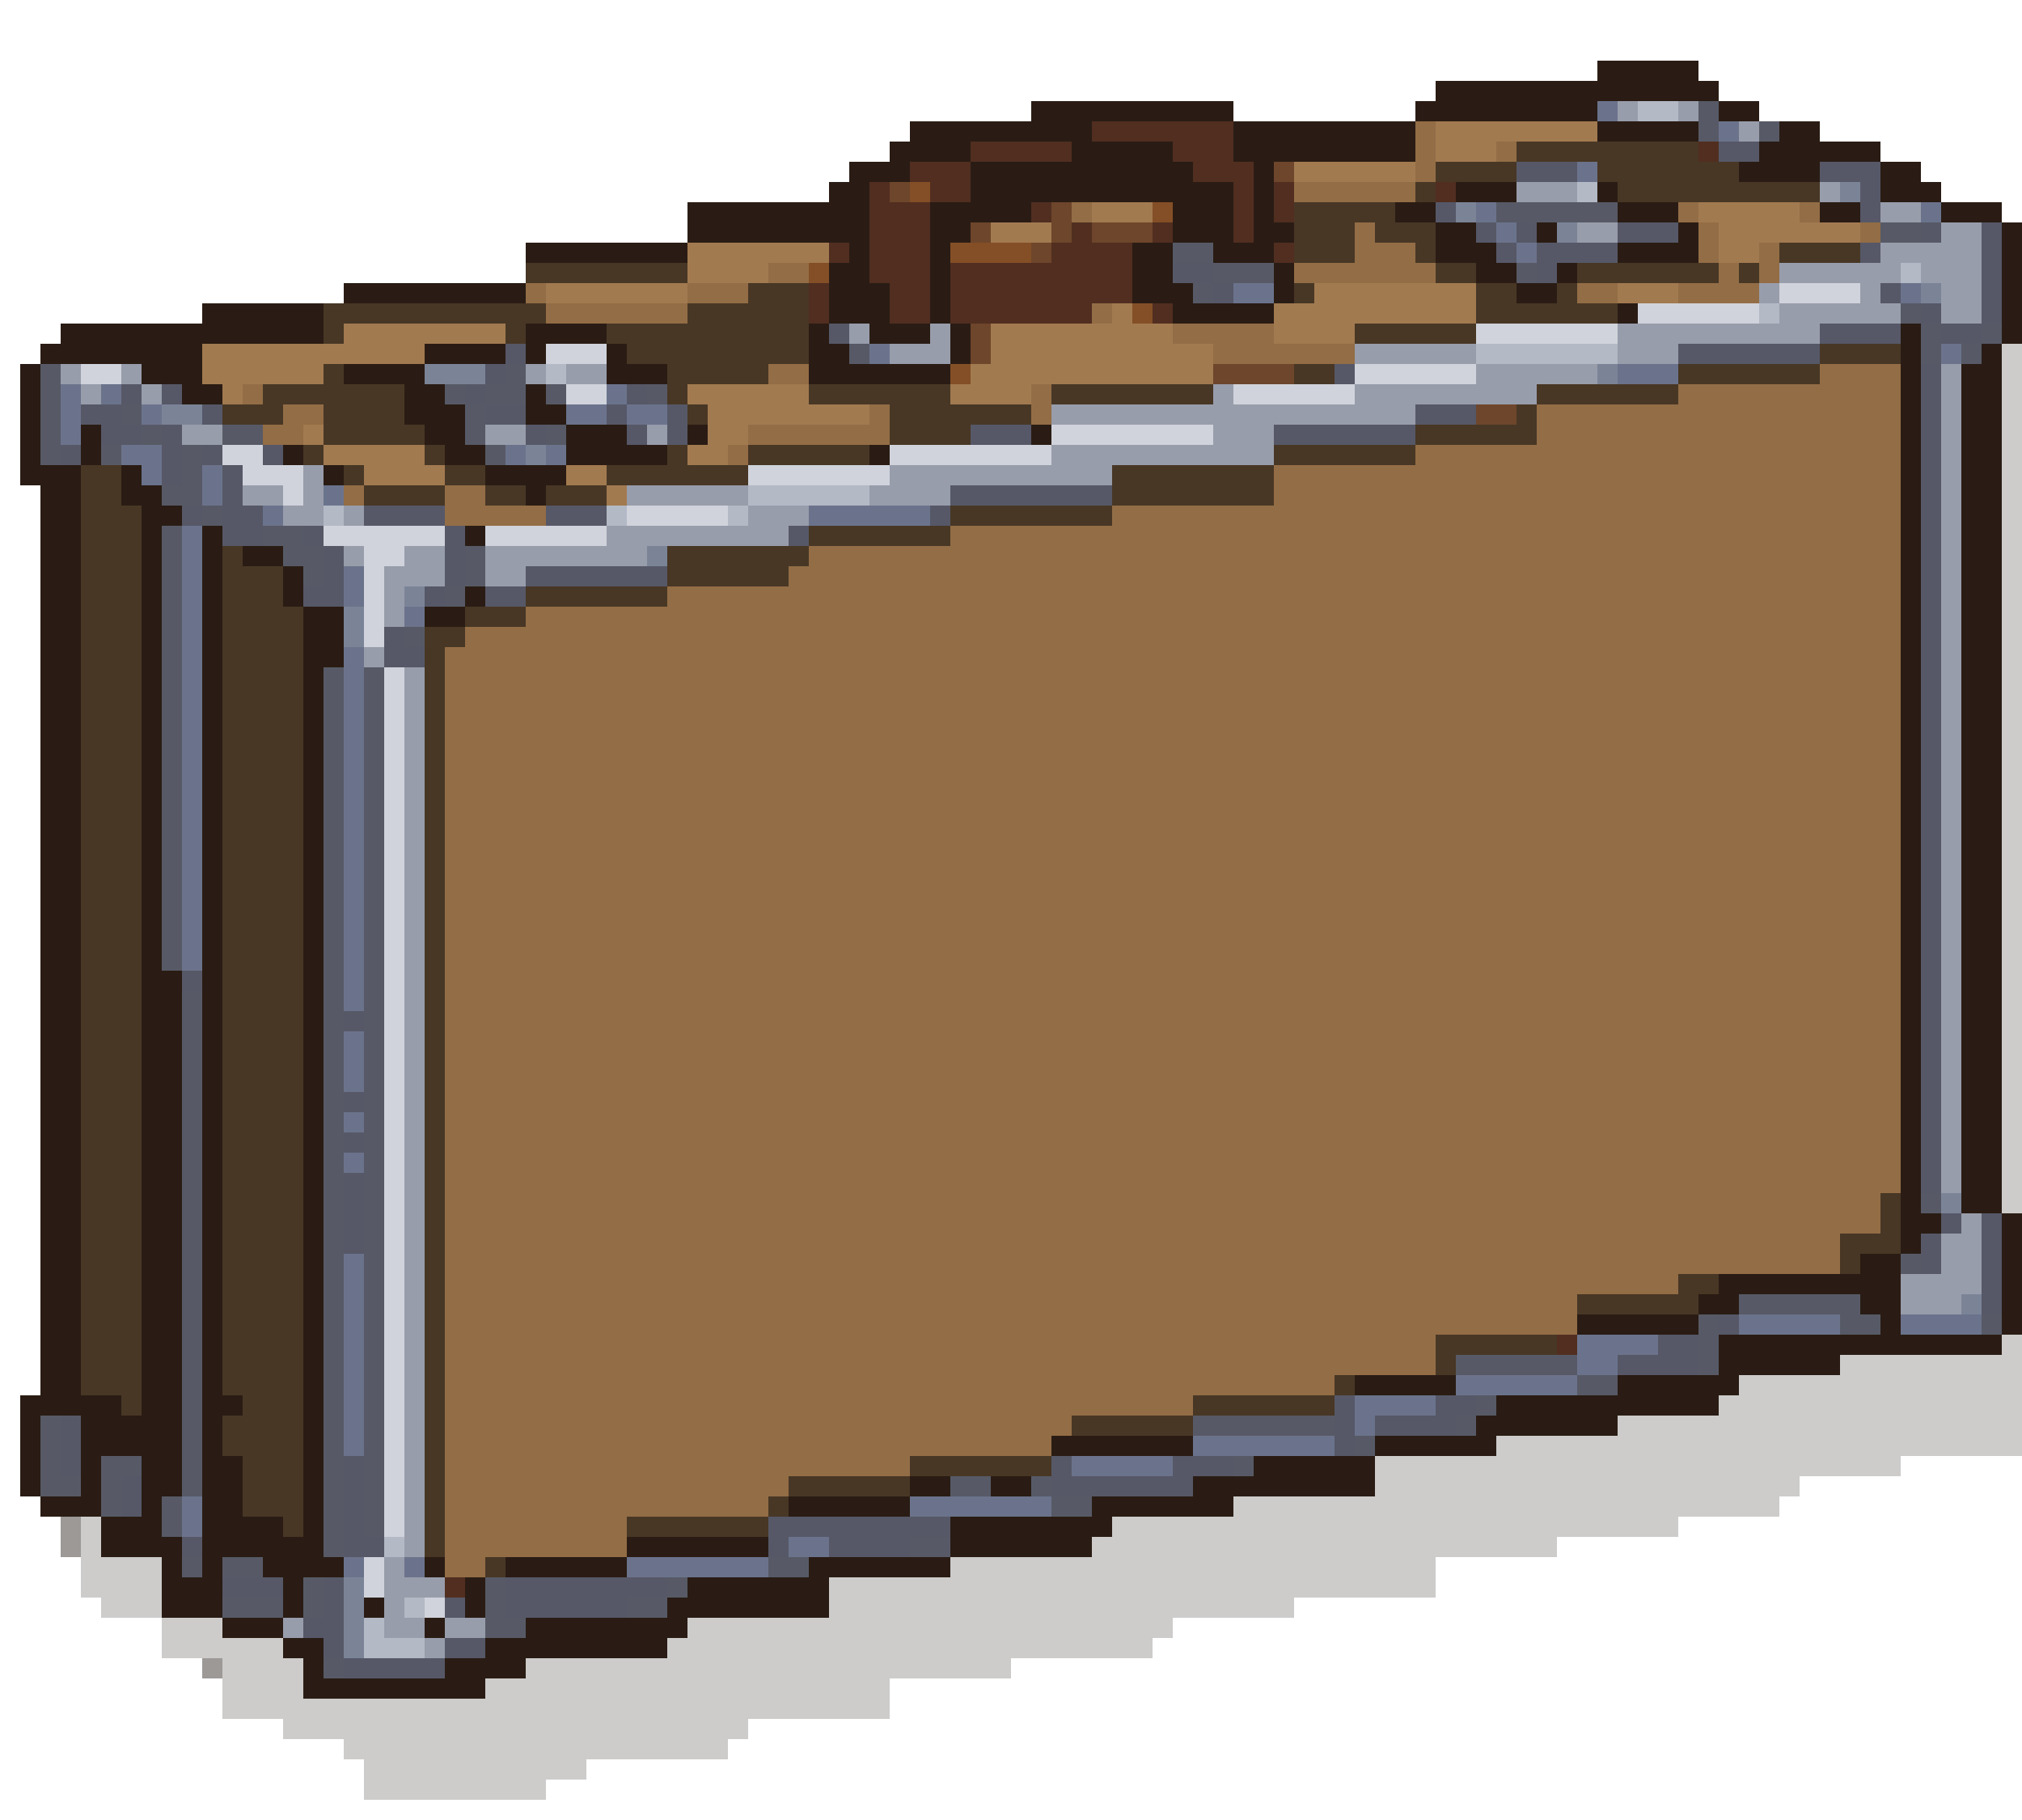
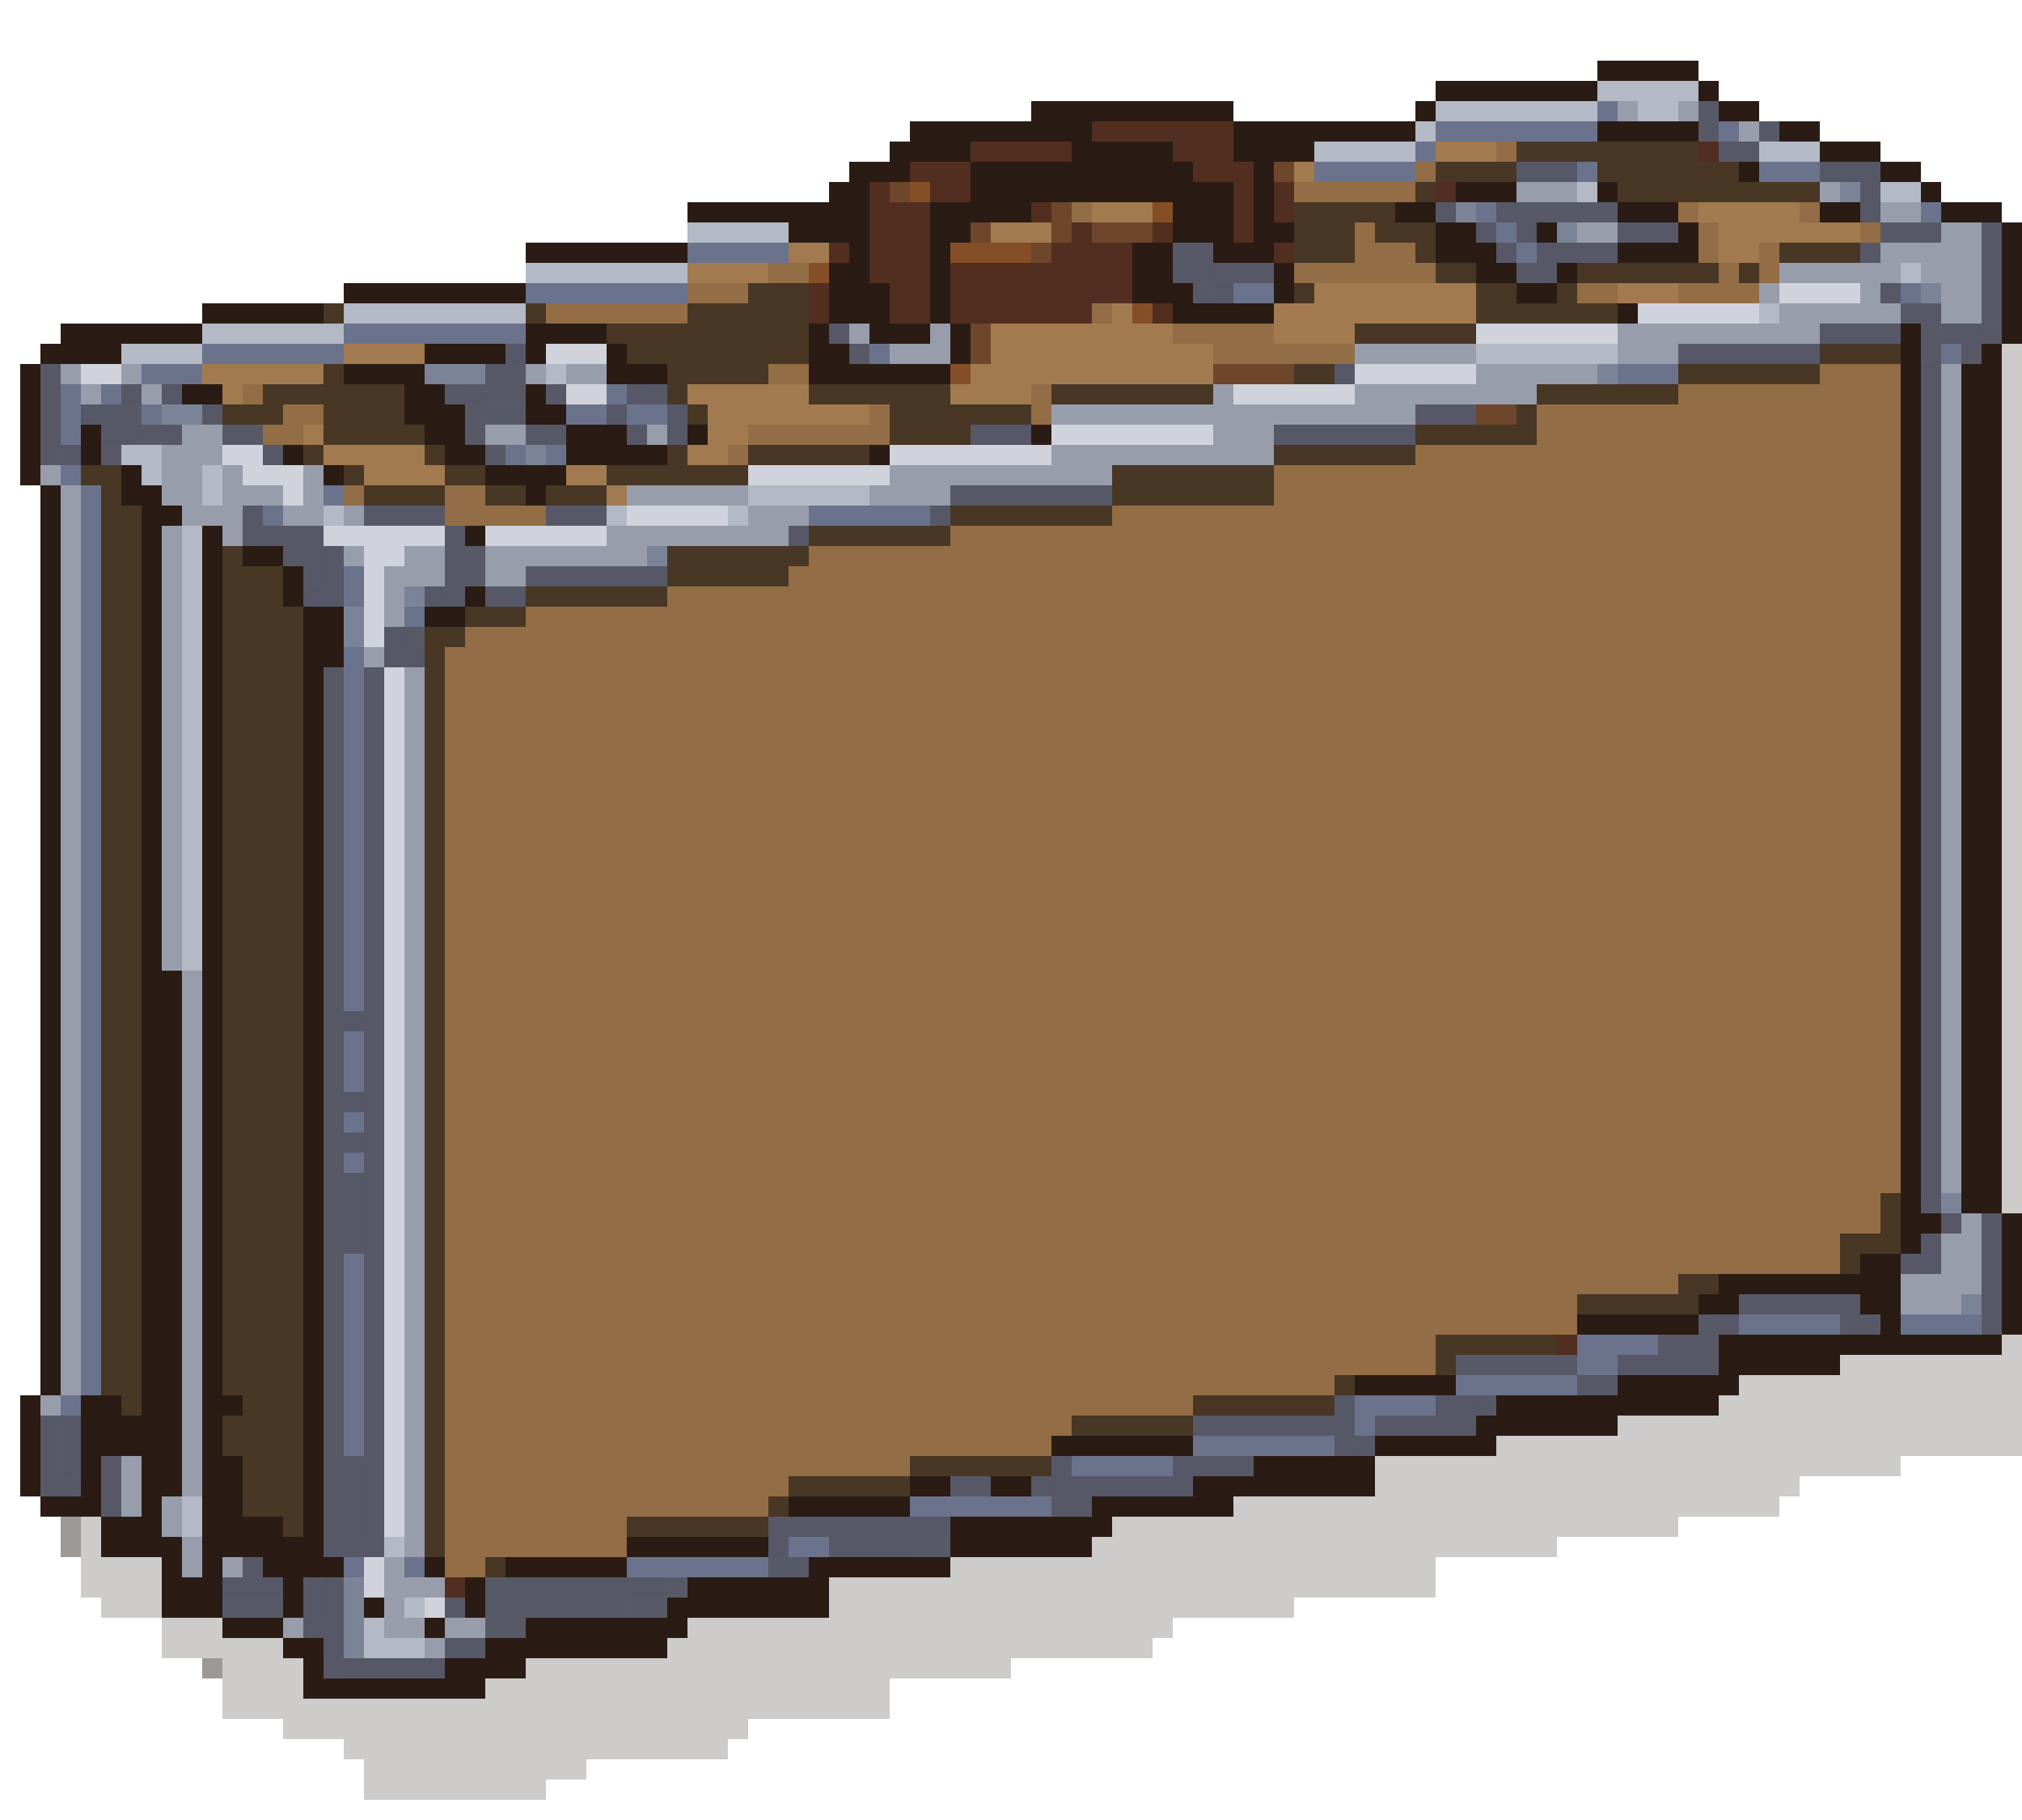
<svg xmlns="http://www.w3.org/2000/svg" viewBox="0 0 100 90" width="100" height="90" shape-rendering="crispEdges">
-   <path fill="#936d46" d="M70 6h1v3h-1zM74 7h1v1h-1zM64 9h6v1h-6zM53 10h1v1h-1zM83 10h1v1h-1zM89 10h1v1h-1zM67 11h1v1h-1zM84 11h1v2h-1zM92 11h1v1h-1zM67 12h3v1h-3zM87 12h1v2h-1zM38 13h2v1h-2zM64 13h7v1h-7zM85 13h1v1h-1zM26 14h1v1h-1zM34 14h3v1h-3zM78 14h2v1h-2zM83 14h4v1h-4zM27 15h7v1h-7zM54 15h1v1h-1zM58 16h5v1h-5zM60 17h7v1h-7zM38 18h2v1h-2zM90 18h4v1h-4zM12 19h1v1h-1zM51 19h1v2h-1zM83 19h11v1h-11zM14 20h2v1h-2zM43 20h1v1h-1zM76 20h18v2h-18zM13 21h2v1h-2zM37 21h7v1h-7zM36 22h1v1h-1zM70 22h24v1h-24zM63 23h31v2h-31zM17 24h1v1h-1zM22 24h2v1h-2zM22 25h5v1h-5zM55 25h39v1h-39zM47 26h47v1h-47zM40 27h54v1h-54zM39 28h55v1h-55zM33 29h61v1h-61zM26 30h68v1h-68zM23 31h71v1h-71zM22 32h72v27h-72zM22 59h71v2h-71zM22 61h69v2h-69zM22 63h61v1h-61zM22 64h56v2h-56zM22 66h49v2h-49zM22 68h44v1h-44zM22 69h37v1h-37zM22 70h31v1h-31zM22 71h30v1h-30zM22 72h23v1h-23zM22 73h17v1h-17zM22 74h16v1h-16zM22 75h9v2h-9zM22 77h2v1h-2z" />
-   <path fill="#2a1c14" d="M79 3h5v1h-5zM71 4h14v1h-14zM51 5h10v1h-10zM70 5h9v1h-9zM85 5h2v1h-2zM45 6h9v1h-9zM61 6h9v2h-9zM79 6h5v1h-5zM88 6h2v1h-2zM44 7h4v1h-4zM53 7h5v1h-5zM87 7h6v1h-6zM42 8h3v1h-3zM48 8h11v1h-11zM62 8h1v3h-1zM86 8h4v1h-4zM93 8h2v1h-2zM41 9h2v1h-2zM48 9h13v1h-13zM72 9h3v1h-3zM79 9h1v1h-1zM93 9h3v1h-3zM34 10h9v2h-9zM46 10h5v1h-5zM58 10h3v2h-3zM69 10h2v1h-2zM80 10h3v1h-3zM90 10h2v1h-2zM96 10h3v1h-3zM46 11h2v1h-2zM62 11h2v1h-2zM71 11h2v1h-2zM76 11h1v1h-1zM83 11h1v1h-1zM99 11h1v6h-1zM26 12h8v1h-8zM42 12h1v1h-1zM46 12h1v4h-1zM56 12h2v2h-2zM60 12h3v1h-3zM71 12h3v1h-3zM80 12h4v1h-4zM41 13h2v1h-2zM63 13h1v2h-1zM73 13h2v1h-2zM77 13h1v1h-1zM17 14h9v1h-9zM41 14h3v2h-3zM56 14h3v1h-3zM75 14h2v1h-2zM10 15h6v1h-6zM58 15h5v1h-5zM80 15h1v1h-1zM3 16h13v1h-13zM26 16h4v1h-4zM40 16h1v1h-1zM43 16h3v1h-3zM47 16h1v2h-1zM94 16h1v44h-1zM2 17h8v1h-8zM21 17h4v1h-4zM26 17h1v1h-1zM30 17h1v1h-1zM40 17h2v1h-2zM98 17h1v1h-1zM1 18h1v5h-1zM7 18h3v1h-3zM17 18h4v1h-4zM30 18h3v1h-3zM40 18h7v1h-7zM97 18h2v42h-2zM9 19h2v1h-2zM20 19h2v1h-2zM26 19h1v1h-1zM20 20h3v1h-3zM26 20h2v1h-2zM4 21h1v2h-1zM21 21h2v1h-2zM28 21h3v1h-3zM34 21h1v1h-1zM51 21h1v1h-1zM14 22h1v1h-1zM22 22h2v1h-2zM28 22h5v1h-5zM43 22h1v1h-1zM1 23h3v1h-3zM6 23h1v1h-1zM16 23h1v1h-1zM24 23h4v1h-4zM2 24h2v45h-2zM6 24h2v1h-2zM26 24h1v1h-1zM7 25h2v1h-2zM7 26h1v22h-1zM10 26h1v43h-1zM23 26h1v1h-1zM12 27h2v1h-2zM14 28h1v2h-1zM23 29h1v1h-1zM15 30h2v3h-2zM21 30h2v1h-2zM15 33h1v43h-1zM7 48h2v22h-2zM94 60h2v1h-2zM99 60h1v6h-1zM94 61h1v1h-1zM92 62h2v1h-2zM85 63h9v1h-9zM84 64h2v1h-2zM92 64h2v1h-2zM78 65h6v1h-6zM93 65h1v1h-1zM85 66h14v1h-14zM85 67h6v1h-6zM67 68h5v1h-5zM80 68h6v1h-6zM1 69h5v1h-5zM10 69h2v1h-2zM74 69h11v1h-11zM1 70h1v4h-1zM4 70h5v2h-5zM10 70h1v2h-1zM73 70h7v1h-7zM52 71h7v1h-7zM68 71h6v1h-6zM4 72h1v2h-1zM7 72h2v2h-2zM10 72h2v3h-2zM62 72h6v1h-6zM45 73h2v1h-2zM49 73h2v1h-2zM59 73h9v1h-9zM2 74h3v1h-3zM7 74h1v1h-1zM39 74h6v1h-6zM54 74h7v1h-7zM5 75h3v1h-3zM10 75h4v1h-4zM47 75h8v1h-8zM5 76h4v1h-4zM10 76h6v1h-6zM31 76h7v1h-7zM47 76h7v1h-7zM8 77h1v1h-1zM10 77h1v1h-1zM13 77h4v1h-4zM21 77h1v1h-1zM25 77h6v1h-6zM40 77h7v1h-7zM8 78h3v2h-3zM14 78h1v2h-1zM23 78h1v2h-1zM34 78h7v1h-7zM18 79h1v1h-1zM33 79h8v1h-8zM11 80h3v1h-3zM21 80h1v1h-1zM26 80h8v1h-8zM14 81h2v1h-2zM24 81h9v1h-9zM15 82h1v1h-1zM22 82h4v1h-4zM15 83h9v1h-9z" />
-   <path fill="#483725" d="M75 7h9v1h-9zM71 8h4v1h-4zM79 8h7v1h-7zM70 9h1v1h-1zM80 9h10v1h-10zM64 10h5v1h-5zM64 11h3v2h-3zM68 11h3v1h-3zM70 12h1v1h-1zM88 12h4v1h-4zM26 13h8v1h-8zM71 13h2v1h-2zM78 13h7v1h-7zM86 13h1v1h-1zM37 14h3v1h-3zM64 14h1v1h-1zM73 14h2v1h-2zM77 14h1v1h-1zM16 15h11v1h-11zM34 15h6v1h-6zM73 15h7v1h-7zM16 16h1v1h-1zM25 16h1v1h-1zM30 16h10v1h-10zM67 16h6v1h-6zM31 17h9v1h-9zM90 17h4v1h-4zM16 18h1v1h-1zM33 18h5v1h-5zM64 18h2v1h-2zM83 18h7v1h-7zM13 19h7v1h-7zM33 19h1v1h-1zM40 19h7v1h-7zM52 19h8v1h-8zM76 19h7v1h-7zM11 20h3v1h-3zM16 20h4v1h-4zM34 20h1v1h-1zM44 20h7v1h-7zM75 20h1v1h-1zM16 21h5v1h-5zM44 21h4v1h-4zM70 21h6v1h-6zM15 22h1v1h-1zM21 22h1v1h-1zM33 22h1v1h-1zM37 22h6v1h-6zM63 22h7v1h-7zM4 23h2v2h-2zM17 23h1v1h-1zM22 23h2v1h-2zM30 23h7v1h-7zM55 23h8v2h-8zM18 24h4v1h-4zM24 24h2v1h-2zM27 24h3v1h-3zM4 25h3v44h-3zM47 25h8v1h-8zM40 26h7v1h-7zM11 27h1v1h-1zM33 27h7v1h-7zM11 28h3v2h-3zM33 28h6v1h-6zM26 29h7v1h-7zM11 30h4v39h-4zM23 30h3v1h-3zM21 31h2v1h-2zM21 32h1v45h-1zM93 59h1v2h-1zM91 61h3v1h-3zM91 62h1v1h-1zM83 63h2v1h-2zM78 64h6v1h-6zM71 66h6v1h-6zM71 67h1v1h-1zM66 68h1v1h-1zM6 69h1v1h-1zM12 69h3v1h-3zM59 69h7v1h-7zM11 70h4v2h-4zM53 70h6v1h-6zM12 72h3v3h-3zM45 72h7v1h-7zM39 73h6v1h-6zM38 74h1v1h-1zM14 75h1v1h-1zM31 75h7v1h-7zM24 77h1v1h-1z" />
-   <path fill="#989dab" d="M80 5h1v1h-1zM83 5h1v1h-1zM86 6h1v1h-1zM75 9h3v1h-3zM90 9h1v1h-1zM93 10h2v1h-2zM78 11h2v1h-2zM96 11h2v1h-2zM93 12h5v1h-5zM88 13h6v1h-6zM95 13h3v1h-3zM87 14h1v1h-1zM92 14h1v1h-1zM96 14h2v2h-2zM88 15h6v1h-6zM42 16h1v1h-1zM46 16h1v1h-1zM80 16h10v1h-10zM44 17h3v1h-3zM67 17h6v1h-6zM80 17h3v1h-3zM3 18h1v1h-1zM6 18h1v1h-1zM26 18h1v1h-1zM28 18h2v1h-2zM73 18h6v1h-6zM96 18h1v41h-1zM4 19h1v1h-1zM7 19h1v1h-1zM60 19h1v1h-1zM67 19h9v1h-9zM52 20h18v1h-18zM9 21h2v1h-2zM24 21h2v1h-2zM32 21h1v1h-1zM60 21h3v1h-3zM52 22h11v1h-11zM15 23h1v2h-1zM44 23h11v1h-11zM12 24h2v1h-2zM31 24h6v1h-6zM43 24h4v1h-4zM14 25h2v1h-2zM17 25h1v1h-1zM37 25h3v1h-3zM30 26h9v1h-9zM17 27h1v1h-1zM20 27h2v1h-2zM24 27h8v1h-8zM19 28h3v1h-3zM24 28h2v1h-2zM19 29h1v2h-1zM18 32h1v1h-1zM20 33h1v44h-1zM97 60h1v1h-1zM96 61h2v2h-2zM94 63h4v1h-4zM94 64h3v1h-3zM19 77h1v1h-1zM19 78h3v1h-3zM19 79h1v1h-1zM14 80h1v1h-1zM19 80h2v1h-2zM22 80h2v1h-2zM21 81h1v1h-1z" />
-   <path fill="#565867" d="M85 7h2v1h-2zM75 8h3v1h-3zM90 8h3v1h-3zM92 9h1v2h-1zM71 10h1v1h-1zM73 11h1v1h-1zM75 11h1v1h-1zM80 11h3v1h-3zM95 11h1v1h-1zM98 11h1v5h-1zM74 12h1v1h-1zM76 12h4v1h-4zM92 12h1v1h-1zM58 13h2v1h-2zM76 13h1v1h-1zM60 14h1v1h-1zM93 14h1v1h-1zM95 15h1v1h-1zM41 16h1v1h-1zM90 16h4v1h-4zM96 16h2v1h-2zM25 17h1v1h-1zM83 17h7v1h-7zM24 18h1v1h-1zM66 18h1v1h-1zM95 18h1v41h-1zM6 19h1v1h-1zM8 19h1v1h-1zM23 19h1v1h-1zM31 19h1v1h-1zM4 20h2v1h-2zM10 20h1v1h-1zM24 20h2v1h-2zM30 20h1v1h-1zM33 20h1v2h-1zM70 20h3v1h-3zM5 21h2v1h-2zM8 21h1v3h-1zM26 21h1v1h-1zM31 21h1v1h-1zM48 21h3v1h-3zM63 21h7v1h-7zM3 22h1v1h-1zM10 22h1v1h-1zM13 22h1v1h-1zM11 23h1v2h-1zM47 24h8v1h-8zM9 25h1v1h-1zM11 25h2v2h-2zM18 25h4v1h-4zM27 25h3v1h-3zM46 25h1v1h-1zM15 26h1v1h-1zM22 26h1v3h-1zM39 26h1v1h-1zM16 27h1v2h-1zM26 28h7v1h-7zM15 29h2v1h-2zM21 29h1v1h-1zM24 29h2v1h-2zM19 31h1v1h-1zM19 32h2v1h-2zM9 48h1v1h-1zM17 50h1v1h-1zM17 54h1v1h-1zM17 56h1v1h-1zM17 58h1v4h-1zM96 60h1v1h-1zM98 60h1v5h-1zM95 61h1v2h-1zM85 65h1v1h-1zM82 66h2v1h-2zM80 67h4v1h-4zM66 69h1v3h-1zM71 69h2v1h-2zM3 70h1v3h-1zM68 70h4v1h-4zM17 72h1v4h-1zM52 72h1v1h-1zM58 72h3v1h-3zM6 73h1v2h-1zM52 73h7v1h-7zM38 75h9v1h-9zM9 76h1v1h-1zM17 76h2v1h-2zM38 76h1v1h-1zM41 76h4v1h-4zM11 78h3v1h-3zM16 78h1v2h-1zM25 78h8v1h-8zM22 79h1v1h-1zM25 79h6v1h-6zM15 80h2v1h-2zM16 81h1v1h-1zM22 81h2v1h-2zM17 82h5v1h-5z" />
-   <path fill="#575a66" d="M84 5h1v2h-1zM87 6h1v1h-1zM74 10h6v1h-6zM93 11h2v1h-2zM58 12h2v1h-2zM60 13h3v1h-3zM75 13h1v1h-1zM59 14h1v1h-1zM94 15h1v1h-1zM95 16h1v2h-1zM98 16h1v1h-1zM42 17h1v1h-1zM97 17h1v1h-1zM2 18h1v5h-1zM25 18h1v1h-1zM22 19h1v1h-1zM24 19h2v1h-2zM27 19h1v1h-1zM32 19h1v1h-1zM6 20h1v1h-1zM23 20h1v2h-1zM7 21h1v1h-1zM11 21h2v1h-2zM27 21h1v1h-1zM5 22h1v1h-1zM9 22h1v2h-1zM24 22h1v1h-1zM8 24h2v1h-2zM10 25h1v1h-1zM8 26h1v22h-1zM13 26h2v1h-2zM14 27h2v1h-2zM23 27h1v2h-1zM15 28h1v1h-1zM22 29h1v1h-1zM20 31h1v1h-1zM16 33h1v44h-1zM18 33h1v43h-1zM9 49h1v25h-1zM95 59h1v1h-1zM94 62h1v1h-1zM86 64h6v1h-6zM84 65h1v3h-1zM91 65h2v1h-2zM98 65h1v1h-1zM72 67h6v1h-6zM78 68h2v1h-2zM73 69h1v1h-1zM2 70h1v3h-1zM59 70h7v1h-7zM72 70h1v1h-1zM67 71h1v1h-1zM5 72h2v1h-2zM61 72h1v1h-1zM2 73h2v1h-2zM5 73h1v2h-1zM47 73h2v1h-2zM51 73h1v1h-1zM8 74h1v2h-1zM52 74h2v1h-2zM45 76h2v1h-2zM9 77h1v1h-1zM11 77h2v1h-2zM38 77h2v1h-2zM15 78h1v2h-1zM24 78h1v2h-1zM33 78h1v1h-1zM11 79h3v1h-3zM31 79h2v1h-2zM24 80h2v1h-2zM16 82h1v1h-1z" />
-   <path fill="#a27a50" d="M71 6h8v1h-8zM71 7h3v1h-3zM64 8h6v1h-6zM54 10h3v1h-3zM84 10h5v1h-5zM49 11h3v1h-3zM85 11h7v1h-7zM34 12h7v1h-7zM85 12h2v1h-2zM34 13h4v1h-4zM27 14h7v1h-7zM65 14h8v1h-8zM80 14h3v1h-3zM55 15h1v1h-1zM63 15h10v1h-10zM17 16h8v1h-8zM49 16h9v1h-9zM63 16h4v1h-4zM10 17h11v1h-11zM49 17h11v1h-11zM10 18h6v1h-6zM48 18h12v1h-12zM11 19h1v1h-1zM34 19h6v1h-6zM47 19h4v1h-4zM35 20h8v1h-8zM15 21h1v1h-1zM35 21h2v1h-2zM16 22h5v1h-5zM34 22h2v1h-2zM18 23h4v1h-4zM28 23h2v1h-2zM30 24h1v1h-1z" />
-   <path fill="#6b738c" d="M79 5h1v1h-1zM85 6h1v1h-1zM78 8h1v1h-1zM73 10h1v1h-1zM95 10h1v1h-1zM74 11h1v1h-1zM75 12h1v1h-1zM61 14h2v1h-2zM94 14h1v1h-1zM43 17h1v1h-1zM96 17h1v1h-1zM80 18h3v1h-3zM3 19h1v3h-1zM5 19h1v1h-1zM30 19h1v1h-1zM7 20h1v1h-1zM28 20h2v1h-2zM31 20h2v1h-2zM6 22h2v1h-2zM25 22h1v1h-1zM27 22h1v1h-1zM7 23h1v1h-1zM10 23h1v2h-1zM16 24h1v1h-1zM13 25h1v1h-1zM40 25h6v1h-6zM9 26h1v22h-1zM17 28h1v2h-1zM20 30h1v1h-1zM17 32h1v18h-1zM17 51h1v3h-1zM17 55h1v1h-1zM17 57h1v1h-1zM17 62h1v10h-1zM86 65h5v1h-5zM94 65h4v1h-4zM78 66h4v1h-4zM78 67h2v1h-2zM72 68h6v1h-6zM67 69h4v1h-4zM67 70h1v1h-1zM59 71h7v1h-7zM53 72h5v1h-5zM9 74h1v2h-1zM45 74h7v1h-7zM39 76h2v1h-2zM17 77h1v1h-1zM20 77h1v1h-1zM31 77h7v1h-7z" />
+   <path fill="#936d46" d="M74 7h1v1h-1zM70 8h1v1h-1zM64 9h6v1h-6zM53 10h1v1h-1zM83 10h1v1h-1zM89 10h1v1h-1zM67 11h1v1h-1zM84 11h1v2h-1zM92 11h1v1h-1zM67 12h3v1h-3zM87 12h1v2h-1zM38 13h2v1h-2zM64 13h7v1h-7zM85 13h1v1h-1zM34 14h3v1h-3zM78 14h2v1h-2zM83 14h4v1h-4zM27 15h7v1h-7zM54 15h1v1h-1zM58 16h5v1h-5zM60 17h7v1h-7zM38 18h2v1h-2zM90 18h4v1h-4zM12 19h1v1h-1zM51 19h1v2h-1zM83 19h11v1h-11zM14 20h2v1h-2zM43 20h1v1h-1zM76 20h18v2h-18zM13 21h2v1h-2zM37 21h7v1h-7zM36 22h1v1h-1zM70 22h24v1h-24zM63 23h31v2h-31zM17 24h1v1h-1zM22 24h2v1h-2zM22 25h5v1h-5zM55 25h39v1h-39zM47 26h47v1h-47zM40 27h54v1h-54zM39 28h55v1h-55zM33 29h61v1h-61zM26 30h68v1h-68zM23 31h71v1h-71zM22 32h72v27h-72zM22 59h71v2h-71zM22 61h69v2h-69zM22 63h61v1h-61zM22 64h56v2h-56zM22 66h49v2h-49zM22 68h44v1h-44zM22 69h37v1h-37zM22 70h31v1h-31zM22 71h30v1h-30zM22 72h23v1h-23zM22 73h17v1h-17zM22 74h16v1h-16zM22 75h9v2h-9zM22 77h2v1h-2z" />
+   <path fill="#2a1c14" d="M79 3h5v1h-5zM71 4h8v1h-8zM84 4h1v1h-1zM51 5h10v1h-10zM70 5h1v1h-1zM85 5h2v1h-2zM45 6h9v1h-9zM61 6h9v1h-9zM79 6h5v1h-5zM88 6h2v1h-2zM44 7h4v1h-4zM53 7h5v1h-5zM61 7h4v1h-4zM90 7h3v1h-3zM42 8h3v1h-3zM48 8h11v1h-11zM62 8h1v3h-1zM86 8h1v1h-1zM93 8h2v1h-2zM41 9h2v1h-2zM48 9h13v1h-13zM72 9h3v1h-3zM79 9h1v1h-1zM95 9h1v1h-1zM34 10h9v1h-9zM46 10h5v1h-5zM58 10h3v2h-3zM69 10h2v1h-2zM80 10h3v1h-3zM90 10h2v1h-2zM96 10h3v1h-3zM39 11h4v1h-4zM46 11h2v1h-2zM62 11h2v1h-2zM71 11h2v1h-2zM76 11h1v1h-1zM83 11h1v1h-1zM99 11h1v6h-1zM26 12h8v1h-8zM42 12h1v1h-1zM46 12h1v4h-1zM56 12h2v2h-2zM60 12h3v1h-3zM71 12h3v1h-3zM80 12h4v1h-4zM41 13h2v1h-2zM63 13h1v2h-1zM73 13h2v1h-2zM77 13h1v1h-1zM17 14h9v1h-9zM41 14h3v2h-3zM56 14h3v1h-3zM75 14h2v1h-2zM10 15h6v1h-6zM58 15h5v1h-5zM80 15h1v1h-1zM3 16h7v1h-7zM26 16h4v1h-4zM40 16h1v1h-1zM43 16h3v1h-3zM47 16h1v2h-1zM94 16h1v44h-1zM2 17h4v1h-4zM21 17h4v1h-4zM26 17h1v1h-1zM30 17h1v1h-1zM40 17h2v1h-2zM98 17h1v1h-1zM1 18h1v6h-1zM17 18h4v1h-4zM30 18h3v1h-3zM40 18h7v1h-7zM97 18h2v42h-2zM9 19h2v1h-2zM20 19h2v1h-2zM26 19h1v1h-1zM20 20h3v1h-3zM26 20h2v1h-2zM4 21h1v2h-1zM21 21h2v1h-2zM28 21h3v1h-3zM34 21h1v1h-1zM51 21h1v1h-1zM14 22h1v1h-1zM22 22h2v1h-2zM28 22h5v1h-5zM43 22h1v1h-1zM6 23h1v1h-1zM16 23h1v1h-1zM24 23h4v1h-4zM2 24h1v45h-1zM6 24h2v1h-2zM26 24h1v1h-1zM7 25h2v1h-2zM7 26h1v22h-1zM10 26h1v43h-1zM23 26h1v1h-1zM12 27h2v1h-2zM14 28h1v2h-1zM23 29h1v1h-1zM15 30h2v3h-2zM21 30h2v1h-2zM15 33h1v43h-1zM7 48h2v22h-2zM94 60h2v1h-2zM99 60h1v6h-1zM94 61h1v1h-1zM92 62h2v1h-2zM85 63h9v1h-9zM84 64h2v1h-2zM92 64h2v1h-2zM78 65h6v1h-6zM93 65h1v1h-1zM85 66h14v1h-14zM85 67h6v1h-6zM67 68h5v1h-5zM80 68h6v1h-6zM1 69h1v5h-1zM4 69h2v1h-2zM10 69h2v1h-2zM74 69h11v1h-11zM4 70h5v2h-5zM10 70h1v2h-1zM73 70h7v1h-7zM52 71h7v1h-7zM68 71h6v1h-6zM4 72h1v2h-1zM7 72h2v2h-2zM10 72h2v3h-2zM62 72h6v1h-6zM45 73h2v1h-2zM49 73h2v1h-2zM59 73h9v1h-9zM2 74h3v1h-3zM7 74h1v1h-1zM39 74h6v1h-6zM54 74h7v1h-7zM5 75h3v1h-3zM10 75h4v1h-4zM47 75h8v1h-8zM5 76h4v1h-4zM10 76h6v1h-6zM31 76h7v1h-7zM47 76h7v1h-7zM8 77h1v1h-1zM10 77h1v1h-1zM13 77h4v1h-4zM21 77h1v1h-1zM25 77h6v1h-6zM40 77h7v1h-7zM8 78h3v2h-3zM14 78h1v2h-1zM23 78h1v2h-1zM34 78h7v1h-7zM18 79h1v1h-1zM33 79h8v1h-8zM11 80h3v1h-3zM21 80h1v1h-1zM26 80h8v1h-8zM14 81h2v1h-2zM24 81h9v1h-9zM15 82h1v1h-1zM22 82h4v1h-4zM15 83h9v1h-9z" />
+   <path fill="#483725" d="M75 7h9v1h-9zM71 8h4v1h-4zM79 8h7v1h-7zM70 9h1v1h-1zM80 9h10v1h-10zM64 10h5v1h-5zM64 11h3v2h-3zM68 11h3v1h-3zM70 12h1v1h-1zM88 12h4v1h-4zM71 13h2v1h-2zM78 13h7v1h-7zM86 13h1v1h-1zM37 14h3v1h-3zM64 14h1v1h-1zM73 14h2v1h-2zM77 14h1v1h-1zM16 15h1v1h-1zM26 15h1v1h-1zM34 15h6v1h-6zM73 15h7v1h-7zM30 16h10v1h-10zM67 16h6v1h-6zM31 17h9v1h-9zM90 17h4v1h-4zM16 18h1v1h-1zM33 18h5v1h-5zM64 18h2v1h-2zM83 18h7v1h-7zM13 19h7v1h-7zM33 19h1v1h-1zM40 19h7v1h-7zM52 19h8v1h-8zM76 19h7v1h-7zM11 20h3v1h-3zM16 20h4v1h-4zM34 20h1v1h-1zM44 20h7v1h-7zM75 20h1v1h-1zM16 21h5v1h-5zM44 21h4v1h-4zM70 21h6v1h-6zM15 22h1v1h-1zM21 22h1v1h-1zM33 22h1v1h-1zM37 22h6v1h-6zM63 22h7v1h-7zM4 23h2v1h-2zM17 23h1v1h-1zM22 23h2v1h-2zM30 23h7v1h-7zM55 23h8v2h-8zM5 24h1v1h-1zM18 24h4v1h-4zM24 24h2v1h-2zM27 24h3v1h-3zM5 25h2v44h-2zM47 25h8v1h-8zM40 26h7v1h-7zM11 27h1v1h-1zM33 27h7v1h-7zM11 28h3v2h-3zM33 28h6v1h-6zM26 29h7v1h-7zM11 30h4v39h-4zM23 30h3v1h-3zM21 31h2v1h-2zM21 32h1v45h-1zM93 59h1v2h-1zM91 61h3v1h-3zM91 62h1v1h-1zM83 63h2v1h-2zM78 64h6v1h-6zM71 66h6v1h-6zM71 67h1v1h-1zM66 68h1v1h-1zM6 69h1v1h-1zM12 69h3v1h-3zM59 69h7v1h-7zM11 70h4v2h-4zM53 70h6v1h-6zM12 72h3v3h-3zM45 72h7v1h-7zM39 73h6v1h-6zM38 74h1v1h-1zM14 75h1v1h-1zM31 75h7v1h-7zM24 77h1v1h-1z" />
+   <path fill="#989dab" d="M80 5h1v1h-1zM83 5h1v1h-1zM86 6h1v1h-1zM75 9h3v1h-3zM90 9h1v1h-1zM93 10h2v1h-2zM78 11h2v1h-2zM96 11h2v1h-2zM93 12h5v1h-5zM88 13h6v1h-6zM95 13h3v1h-3zM87 14h1v1h-1zM92 14h1v1h-1zM96 14h2v2h-2zM88 15h6v1h-6zM42 16h1v1h-1zM46 16h1v1h-1zM80 16h10v1h-10zM44 17h3v1h-3zM67 17h6v1h-6zM80 17h3v1h-3zM3 18h1v1h-1zM6 18h1v1h-1zM26 18h1v1h-1zM28 18h2v1h-2zM73 18h6v1h-6zM96 18h1v41h-1zM4 19h1v1h-1zM7 19h1v1h-1zM60 19h1v1h-1zM67 19h9v1h-9zM52 20h18v1h-18zM9 21h2v1h-2zM24 21h2v1h-2zM32 21h1v1h-1zM60 21h3v1h-3zM8 22h3v1h-3zM52 22h11v1h-11zM2 23h1v1h-1zM8 23h2v2h-2zM11 23h1v1h-1zM15 23h1v2h-1zM44 23h11v1h-11zM3 24h1v45h-1zM11 24h3v1h-3zM31 24h6v1h-6zM43 24h4v1h-4zM9 25h3v1h-3zM14 25h2v1h-2zM17 25h1v1h-1zM37 25h3v1h-3zM8 26h1v22h-1zM11 26h1v1h-1zM30 26h9v1h-9zM17 27h1v1h-1zM20 27h2v1h-2zM24 27h8v1h-8zM19 28h3v1h-3zM24 28h2v1h-2zM19 29h1v2h-1zM18 32h1v1h-1zM20 33h1v44h-1zM9 48h1v26h-1zM97 60h1v1h-1zM96 61h2v2h-2zM94 63h4v1h-4zM94 64h3v1h-3zM2 69h1v1h-1zM6 72h1v3h-1zM8 74h1v2h-1zM9 76h1v2h-1zM11 77h1v1h-1zM19 77h1v1h-1zM19 78h3v1h-3zM19 79h1v1h-1zM14 80h1v1h-1zM19 80h2v1h-2zM22 80h2v1h-2zM21 81h1v1h-1z" />
+   <path fill="#565867" d="M85 7h2v1h-2zM75 8h3v1h-3zM90 8h3v1h-3zM92 9h1v2h-1zM71 10h1v1h-1zM73 11h1v1h-1zM75 11h1v1h-1zM80 11h3v1h-3zM95 11h1v1h-1zM98 11h1v5h-1zM74 12h1v1h-1zM76 12h4v1h-4zM92 12h1v1h-1zM58 13h2v1h-2zM76 13h1v1h-1zM60 14h1v1h-1zM93 14h1v1h-1zM95 15h1v1h-1zM41 16h1v1h-1zM90 16h4v1h-4zM96 16h2v1h-2zM25 17h1v1h-1zM83 17h7v1h-7zM24 18h1v1h-1zM66 18h1v1h-1zM95 18h1v41h-1zM6 19h1v1h-1zM8 19h1v1h-1zM23 19h1v1h-1zM31 19h1v1h-1zM4 20h2v1h-2zM10 20h1v1h-1zM24 20h2v1h-2zM30 20h1v1h-1zM33 20h1v2h-1zM70 20h3v1h-3zM5 21h2v1h-2zM8 21h1v1h-1zM26 21h1v1h-1zM31 21h1v1h-1zM48 21h3v1h-3zM63 21h7v1h-7zM3 22h1v1h-1zM13 22h1v1h-1zM47 24h8v1h-8zM12 25h1v2h-1zM18 25h4v1h-4zM27 25h3v1h-3zM46 25h1v1h-1zM15 26h1v1h-1zM22 26h1v3h-1zM39 26h1v1h-1zM16 27h1v2h-1zM26 28h7v1h-7zM15 29h2v1h-2zM21 29h1v1h-1zM24 29h2v1h-2zM19 31h1v1h-1zM19 32h2v1h-2zM17 50h1v1h-1zM17 54h1v1h-1zM17 56h1v1h-1zM17 58h1v4h-1zM96 60h1v1h-1zM98 60h1v5h-1zM95 61h1v2h-1zM85 65h1v1h-1zM82 66h2v1h-2zM80 67h4v1h-4zM66 69h1v3h-1zM71 69h2v1h-2zM3 70h1v3h-1zM68 70h4v1h-4zM17 72h1v4h-1zM52 72h1v1h-1zM58 72h3v1h-3zM52 73h7v1h-7zM38 75h9v1h-9zM17 76h2v1h-2zM38 76h1v1h-1zM41 76h4v1h-4zM11 78h3v1h-3zM16 78h1v2h-1zM25 78h8v1h-8zM22 79h1v1h-1zM25 79h6v1h-6zM15 80h2v1h-2zM16 81h1v1h-1zM22 81h2v1h-2zM17 82h5v1h-5z" />
+   <path fill="#6b738c" d="M79 5h1v1h-1zM71 6h8v1h-8zM85 6h1v1h-1zM70 7h1v1h-1zM65 8h5v1h-5zM78 8h1v1h-1zM87 8h3v1h-3zM73 10h1v1h-1zM95 10h1v1h-1zM74 11h1v1h-1zM34 12h5v1h-5zM75 12h1v1h-1zM26 14h8v1h-8zM61 14h2v1h-2zM94 14h1v1h-1zM17 16h9v1h-9zM10 17h7v1h-7zM43 17h1v1h-1zM96 17h1v1h-1zM7 18h3v1h-3zM80 18h3v1h-3zM3 19h1v3h-1zM5 19h1v1h-1zM30 19h1v1h-1zM7 20h1v1h-1zM28 20h2v1h-2zM31 20h2v1h-2zM25 22h1v1h-1zM27 22h1v1h-1zM3 23h1v1h-1zM4 24h1v45h-1zM16 24h1v1h-1zM13 25h1v1h-1zM40 25h6v1h-6zM17 28h1v2h-1zM20 30h1v1h-1zM17 32h1v18h-1zM17 51h1v3h-1zM17 55h1v1h-1zM17 57h1v1h-1zM17 62h1v10h-1zM86 65h5v1h-5zM94 65h4v1h-4zM78 66h4v1h-4zM78 67h2v1h-2zM72 68h6v1h-6zM3 69h1v1h-1zM67 69h4v1h-4zM67 70h1v1h-1zM59 71h7v1h-7zM53 72h5v1h-5zM45 74h7v1h-7zM39 76h2v1h-2zM17 77h1v1h-1zM20 77h1v1h-1zM31 77h7v1h-7z" />
+   <path fill="#575a66" d="M84 5h1v2h-1zM87 6h1v1h-1zM74 10h6v1h-6zM93 11h2v1h-2zM58 12h2v1h-2zM60 13h3v1h-3zM75 13h1v1h-1zM59 14h1v1h-1zM94 15h1v1h-1zM95 16h1v2h-1zM98 16h1v1h-1zM42 17h1v1h-1zM97 17h1v1h-1zM2 18h1v5h-1zM25 18h1v1h-1zM22 19h1v1h-1zM24 19h2v1h-2zM27 19h1v1h-1zM32 19h1v1h-1zM6 20h1v1h-1zM23 20h1v2h-1zM7 21h1v1h-1zM11 21h2v1h-2zM27 21h1v1h-1zM5 22h1v1h-1zM24 22h1v1h-1zM13 26h2v1h-2zM14 27h2v1h-2zM23 27h1v2h-1zM15 28h1v1h-1zM22 29h1v1h-1zM20 31h1v1h-1zM16 33h1v44h-1zM18 33h1v43h-1zM95 59h1v1h-1zM94 62h1v1h-1zM86 64h6v1h-6zM84 65h1v3h-1zM91 65h2v1h-2zM98 65h1v1h-1zM72 67h6v1h-6zM78 68h2v1h-2zM73 69h1v1h-1zM2 70h1v3h-1zM59 70h7v1h-7zM72 70h1v1h-1zM67 71h1v1h-1zM5 72h1v3h-1zM61 72h1v1h-1zM2 73h2v1h-2zM47 73h2v1h-2zM51 73h1v1h-1zM52 74h2v1h-2zM45 76h2v1h-2zM12 77h1v1h-1zM38 77h2v1h-2zM15 78h1v2h-1zM24 78h1v2h-1zM33 78h1v1h-1zM11 79h3v1h-3zM31 79h2v1h-2zM24 80h2v1h-2zM16 82h1v1h-1z" />
+   <path fill="#a27a50" d="M71 7h3v1h-3zM64 8h1v1h-1zM54 10h3v1h-3zM84 10h5v1h-5zM49 11h3v1h-3zM85 11h7v1h-7zM39 12h2v1h-2zM85 12h2v1h-2zM34 13h4v1h-4zM65 14h8v1h-8zM80 14h3v1h-3zM55 15h1v1h-1zM63 15h10v1h-10zM49 16h9v1h-9zM63 16h4v1h-4zM17 17h4v1h-4zM49 17h11v1h-11zM10 18h6v1h-6zM48 18h12v1h-12zM11 19h1v1h-1zM34 19h6v1h-6zM47 19h4v1h-4zM35 20h8v1h-8zM15 21h1v1h-1zM35 21h2v1h-2zM16 22h5v1h-5zM34 22h2v1h-2zM18 23h4v1h-4zM28 23h2v1h-2zM30 24h1v1h-1z" />
  <path fill="#d0d3db" d="M88 14h4v1h-4zM81 15h6v1h-6zM73 16h7v1h-7zM27 17h3v1h-3zM4 18h2v1h-2zM67 18h6v1h-6zM28 19h2v1h-2zM61 19h6v1h-6zM52 21h8v1h-8zM11 22h2v1h-2zM44 22h8v1h-8zM12 23h3v1h-3zM37 23h7v1h-7zM14 24h1v1h-1zM31 25h5v1h-5zM16 26h6v1h-6zM24 26h6v1h-6zM18 27h2v1h-2zM18 28h1v4h-1zM19 33h1v43h-1zM18 77h1v2h-1zM21 79h1v1h-1z" />
+   <path fill="#b3b9c5" d="M79 4h5v1h-5zM71 5h8v1h-8zM81 5h2v1h-2zM70 6h1v1h-1zM65 7h5v1h-5zM87 7h3v1h-3zM78 9h1v1h-1zM93 9h2v1h-2zM34 11h5v1h-5zM26 13h8v1h-8zM94 13h1v1h-1zM17 15h9v1h-9zM87 15h1v1h-1zM10 16h7v1h-7zM6 17h4v1h-4zM73 17h7v1h-7zM27 18h1v1h-1zM6 22h2v1h-2zM7 23h1v1h-1zM10 23h1v2h-1zM37 24h6v1h-6zM16 25h1v1h-1zM30 25h1v1h-1zM36 25h1v1h-1zM9 26h1v22h-1zM9 74h1v2h-1zM19 76h1v1h-1zM20 79h1v1h-1zM18 80h1v1h-1zM18 81h3v1h-3z" />
  <path fill="#512e20" d="M54 6h7v1h-7zM48 7h5v1h-5zM58 7h3v1h-3zM84 7h1v1h-1zM45 8h3v1h-3zM59 8h3v1h-3zM43 9h1v1h-1zM46 9h2v1h-2zM61 9h1v3h-1zM63 9h1v2h-1zM71 9h1v1h-1zM43 10h3v4h-3zM51 10h1v1h-1zM53 11h1v1h-1zM57 11h1v1h-1zM41 12h1v1h-1zM52 12h4v1h-4zM63 12h1v1h-1zM47 13h9v2h-9zM40 14h1v2h-1zM44 14h2v2h-2zM47 15h7v1h-7zM57 15h1v1h-1zM77 66h1v1h-1zM22 78h1v1h-1z" />
-   <path fill="#b3b9c5" d="M81 5h2v1h-2zM78 9h1v1h-1zM94 13h1v1h-1zM87 15h1v1h-1zM73 17h7v1h-7zM27 18h1v1h-1zM37 24h6v1h-6zM16 25h1v1h-1zM30 25h1v1h-1zM36 25h1v1h-1zM19 76h1v1h-1zM20 79h1v1h-1zM18 80h1v1h-1zM18 81h3v1h-3z" />
  <path fill="#7b8497" d="M91 9h1v1h-1zM72 10h1v1h-1zM77 11h1v1h-1zM95 14h1v1h-1zM21 18h3v1h-3zM79 18h1v1h-1zM8 20h2v1h-2zM26 22h1v1h-1zM32 27h1v1h-1zM20 29h1v1h-1zM17 30h1v2h-1zM96 59h1v1h-1zM97 64h1v1h-1zM17 78h1v4h-1z" />
  <path fill="#6e462b" d="M63 8h1v1h-1zM44 9h1v1h-1zM52 10h1v2h-1zM48 11h1v1h-1zM54 11h3v1h-3zM51 12h1v1h-1zM48 16h1v2h-1zM60 18h4v1h-4zM73 20h2v1h-2z" />
  <path fill="#844f26" d="M45 9h1v1h-1zM57 10h1v1h-1zM47 12h4v1h-4zM40 13h1v1h-1zM56 15h1v1h-1zM47 18h1v1h-1z" />
  <path fill="#3a3430" fill-opacity="0.5" d="M3 75h1v2h-1zM10 82h1v1h-1z" />
  <path fill="#3a3430" fill-opacity="0.25" d="M99 17h1v43h-1zM99 66h1v1h-1zM91 67h9v1h-9zM86 68h14v1h-14zM85 69h15v1h-15zM80 70h20v1h-20zM74 71h26v1h-26zM68 72h26v1h-26zM68 73h21v1h-21zM61 74h27v1h-27zM4 75h1v2h-1zM55 75h28v1h-28zM54 76h23v1h-23zM4 77h4v2h-4zM47 77h24v1h-24zM41 78h30v1h-30zM5 79h3v1h-3zM41 79h23v1h-23zM8 80h3v1h-3zM34 80h24v1h-24zM8 81h6v1h-6zM33 81h24v1h-24zM11 82h4v2h-4zM26 82h24v1h-24zM24 83h20v1h-20zM11 84h33v1h-33zM14 85h23v1h-23zM17 86h19v1h-19zM18 87h11v1h-11zM18 88h9v1h-9z" />
</svg>
